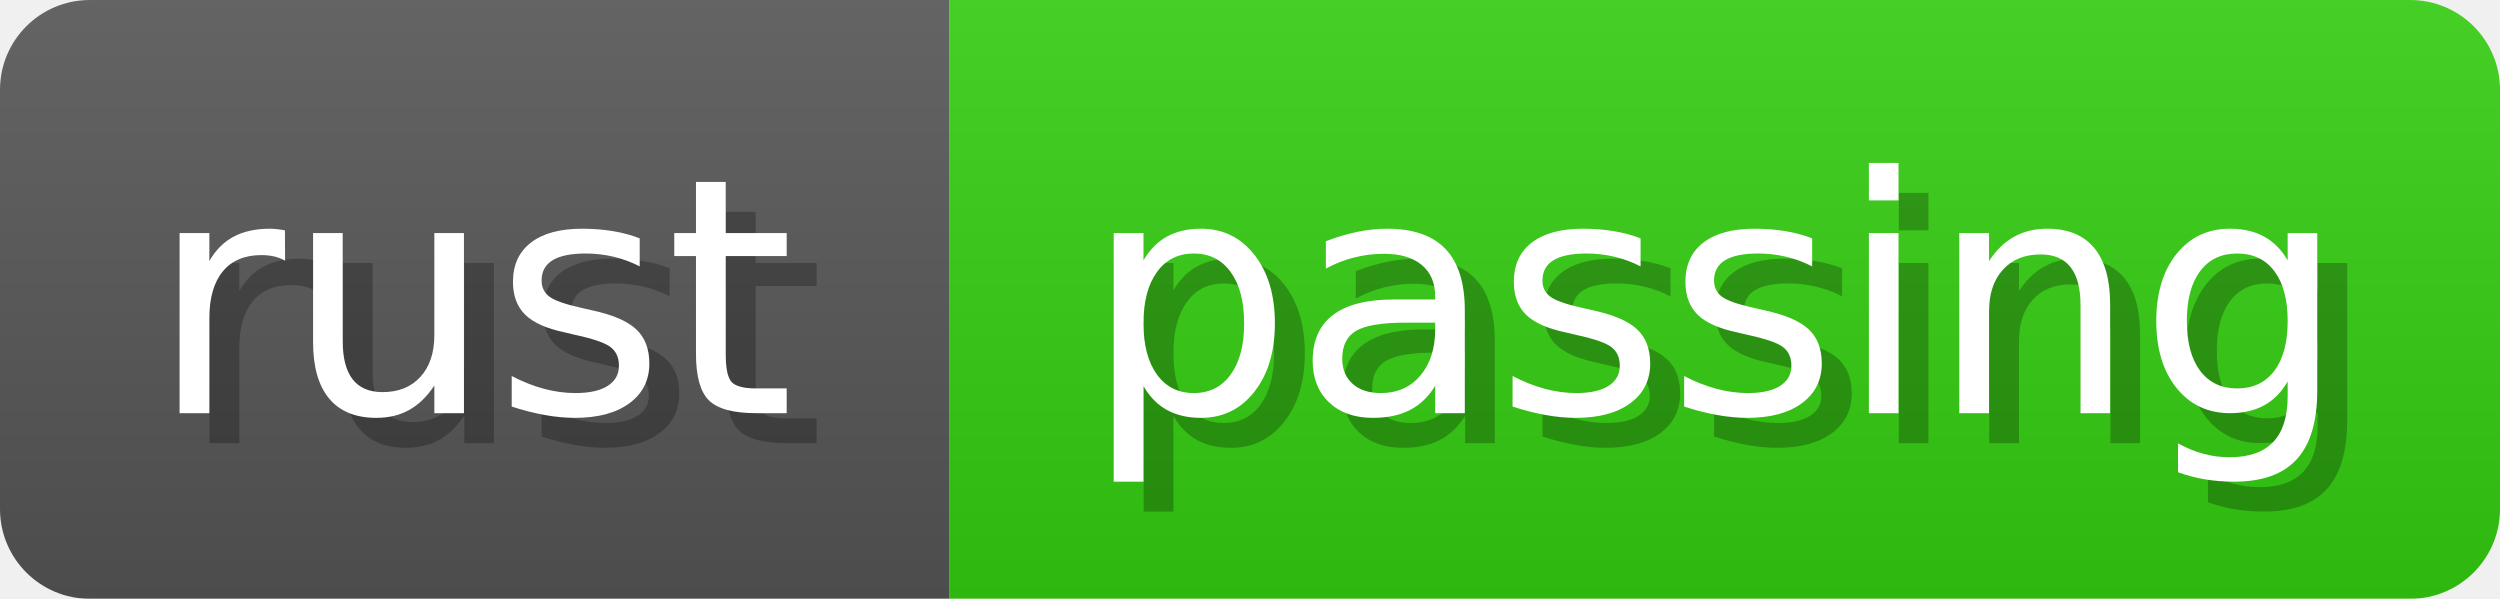
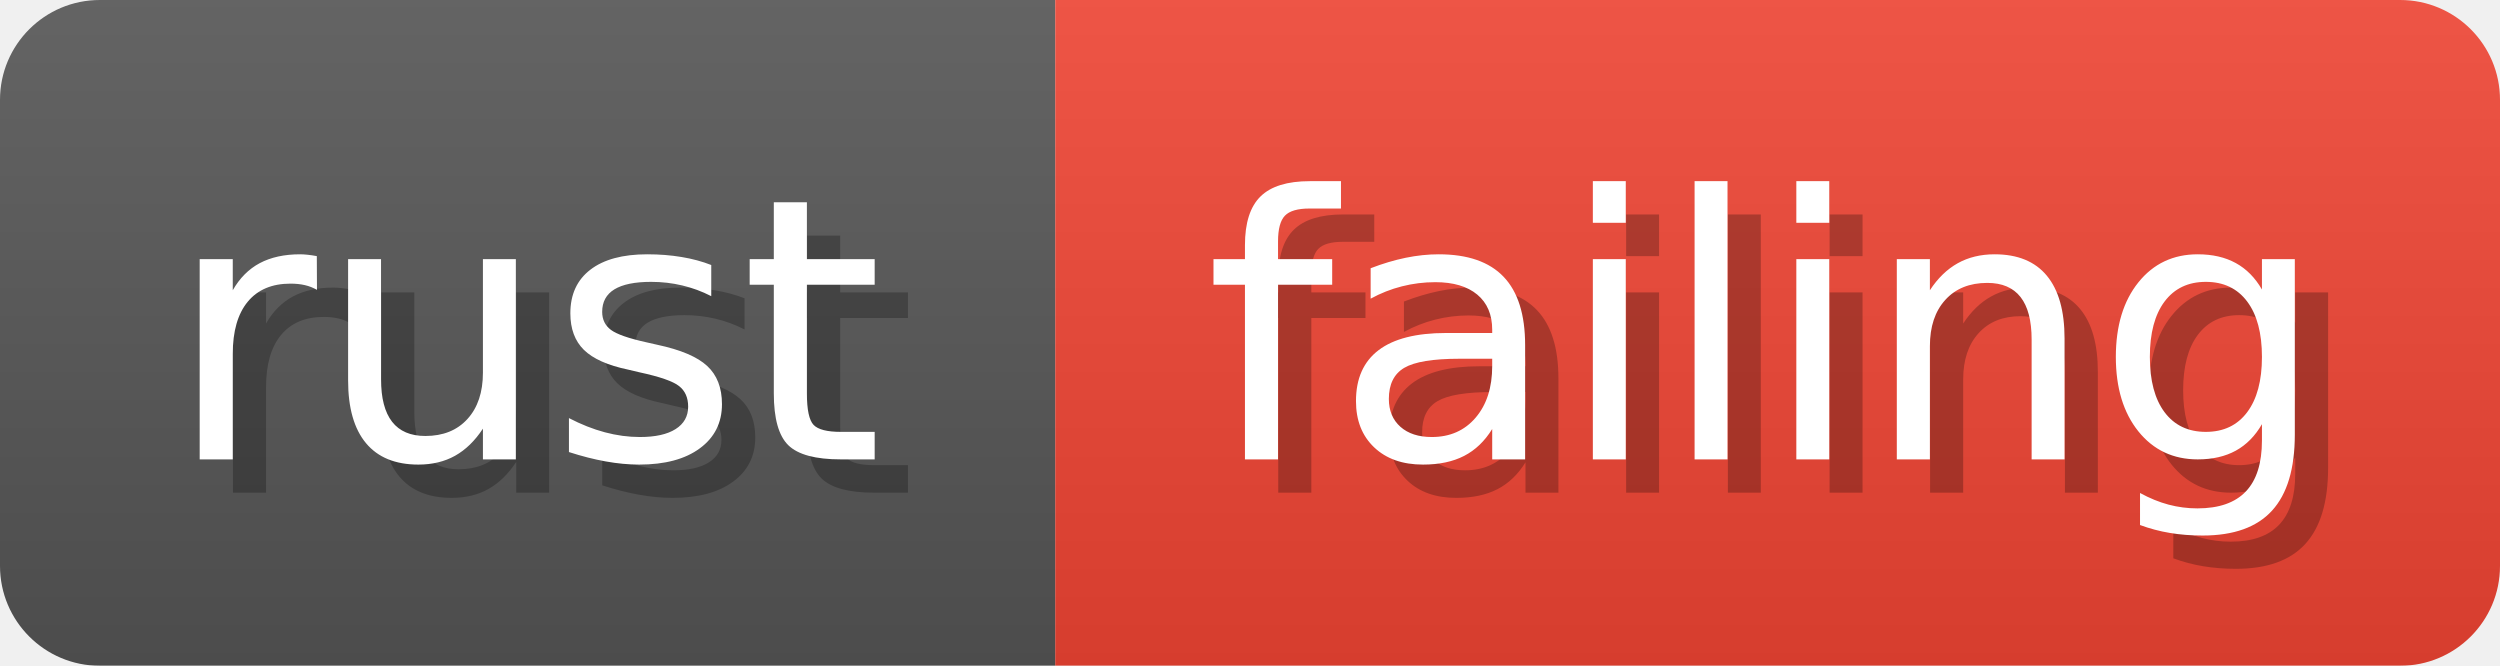
- <svg xmlns="http://www.w3.org/2000/svg" width="83.5" height="20" viewBox="0 0 835 200" role="img" aria-label="rust: passing">
+ <svg xmlns="http://www.w3.org/2000/svg" width="75.1" height="20" viewBox="0 0 751 200" role="img" aria-label="rust: failing">
  <linearGradient id="a" x2="0" y2="100%">
    <stop offset="0" stop-opacity=".1" stop-color="#EEE" />
    <stop offset="1" stop-opacity=".1" />
  </linearGradient>
  <mask id="m">
-     <rect width="835" height="200" rx="30" fill="#FFF" />
+     <rect width="751" height="200" rx="30" fill="#FFF" />
  </mask>
  <g mask="url(#m)">
    <rect width="317" height="200" fill="#555" />
-     <rect width="518" height="200" fill="#3C1" x="317" />
-     <rect width="835" height="200" fill="url(#a)" />
+     <rect width="434" height="200" fill="#E43" x="317" />
+     <rect width="751" height="200" fill="url(#a)" />
  </g>
  <g aria-hidden="true" fill="#fff" text-anchor="start" font-family="Verdana,DejaVu Sans,sans-serif" font-size="110">
    <text x="60" y="148" textLength="217" fill="#000" opacity="0.25">rust</text>
    <text x="50" y="138" textLength="217">rust</text>
-     <text x="372" y="148" textLength="418" fill="#000" opacity="0.25">passing</text>
-     <text x="362" y="138" textLength="418">passing</text>
+     <text x="372" y="148" textLength="334" fill="#000" opacity="0.25">failing</text>
+     <text x="362" y="138" textLength="334">failing</text>
  </g>
</svg>
